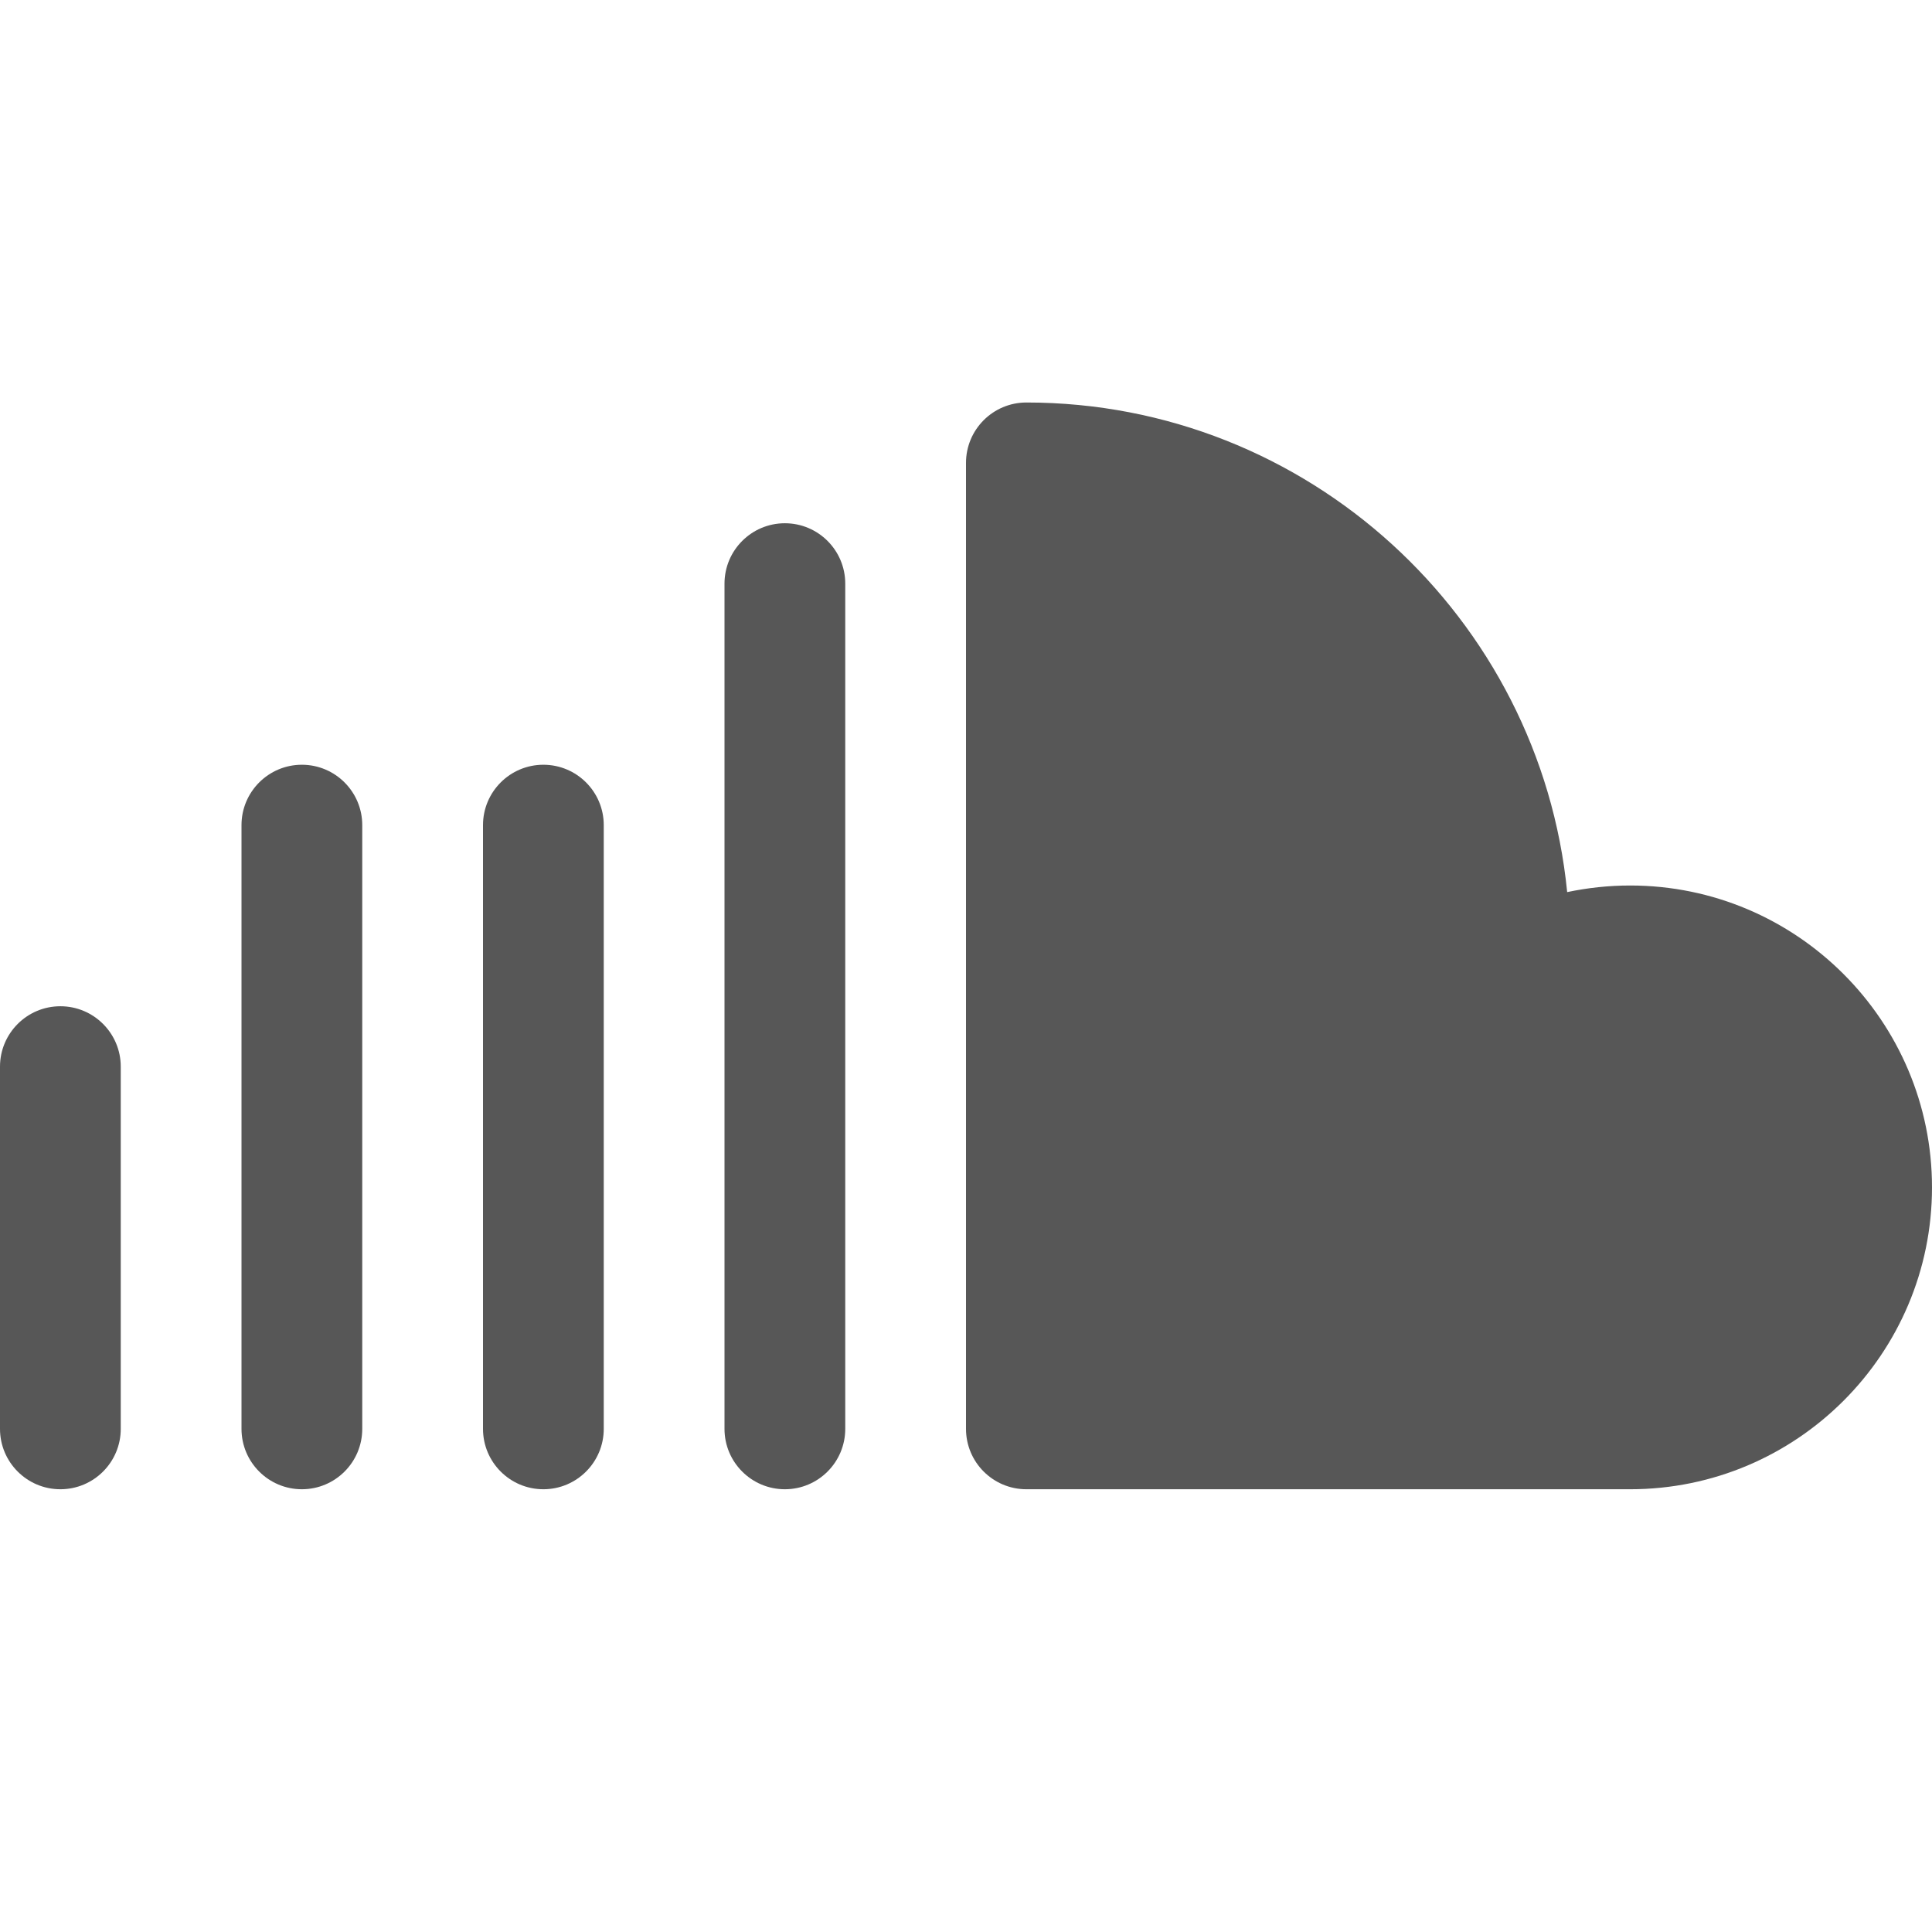
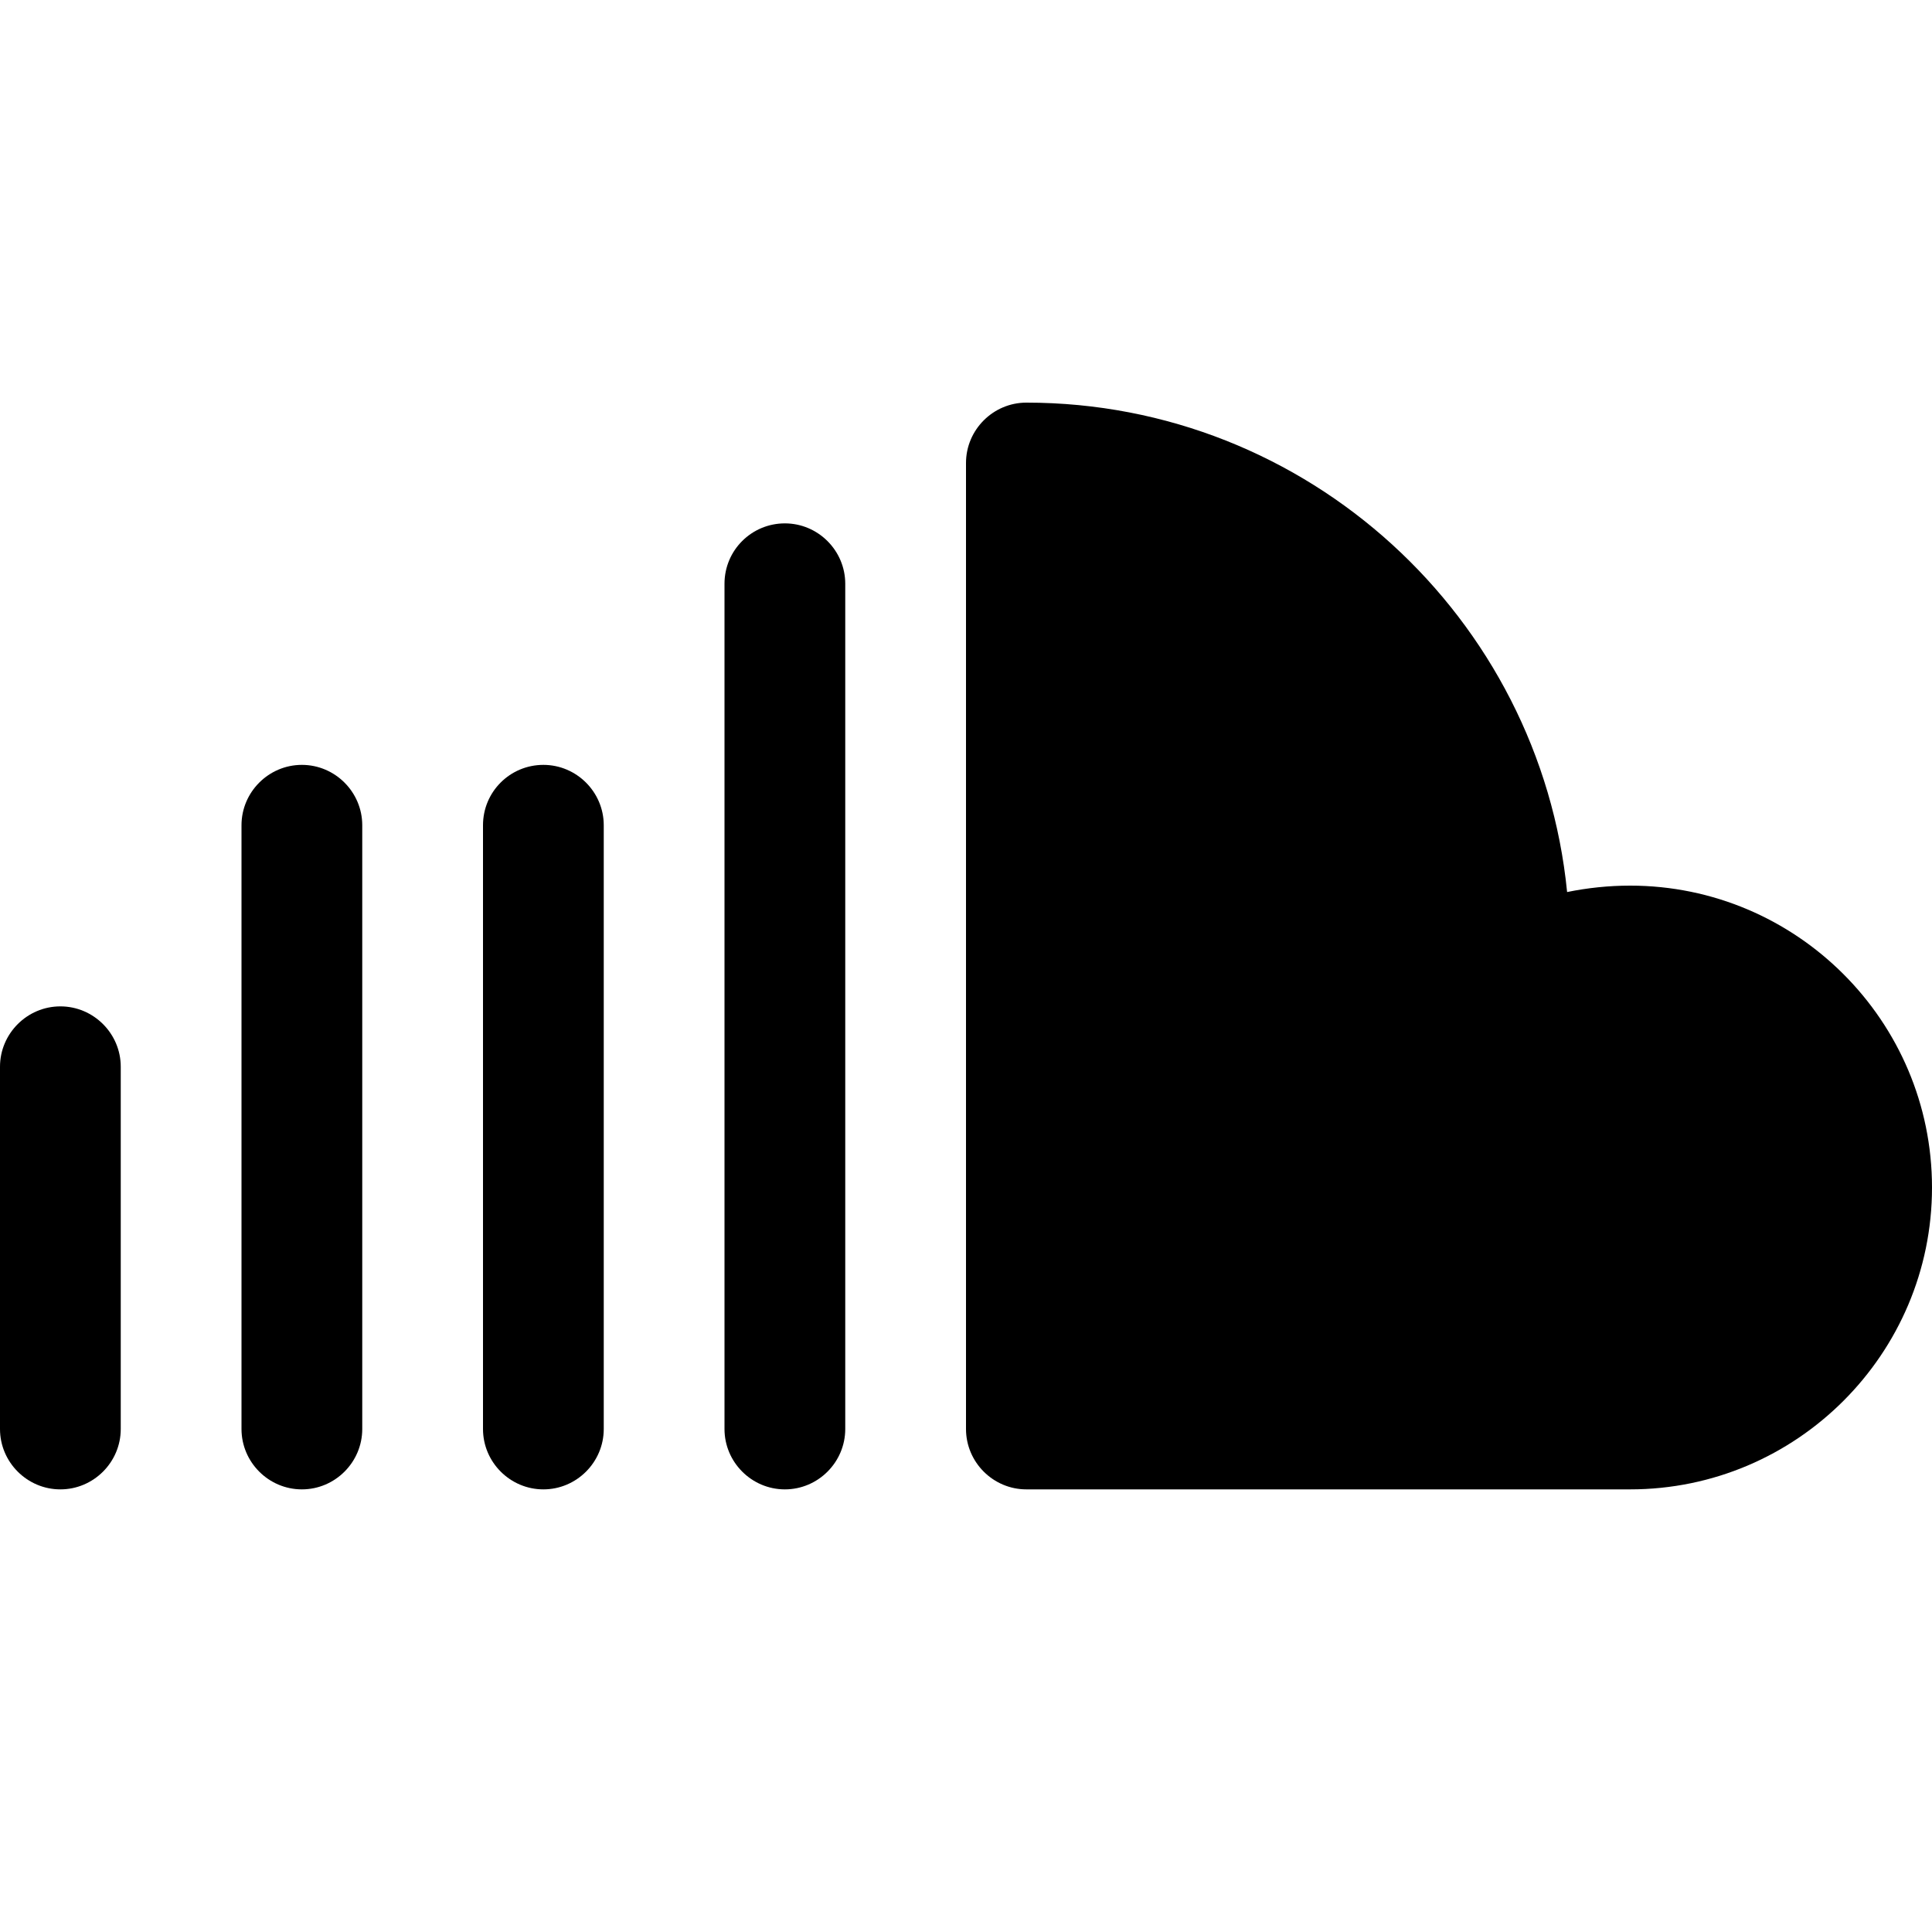
- <svg xmlns="http://www.w3.org/2000/svg" id="Bold" enable-background="new 0 0 24 24" height="512px" viewBox="0 0 24 24" width="512px" class="hovered-paths">
+ <svg xmlns="http://www.w3.org/2000/svg" version="1.1" id="Bold" x="0px" y="0px" viewBox="0 0 512 512" style="enable-background:new 0 0 512 512;" xml:space="preserve">
  <g>
-     <path d="m20.25 11c-.267 0-.529.029-.782.082-.337-3.409-3.222-6.082-6.718-6.082-.414 0-.75.336-.75.75v12c0 .414.336.75.75.75h7.5c2.069 0 3.75-1.681 3.75-3.75 0-2.067-1.681-3.75-3.75-3.75z" data-original="#000000" class="hovered-path active-path" data-old_color="#000000" fill="#575757" />
-     <path d="m9 7.25v10.5c0 .414.336.75.75.75s.75-.336.75-.75v-10.5c0-.414-.336-.75-.75-.75s-.75.336-.75.75z" data-original="#000000" class="hovered-path active-path" data-old_color="#000000" fill="#575757" />
-     <path d="m6 10.25v7.5c0 .414.336.75.75.75s.75-.336.75-.75v-7.5c0-.414-.336-.75-.75-.75s-.75.336-.75.75z" data-original="#000000" class="hovered-path active-path" data-old_color="#000000" fill="#575757" />
-     <path d="m3 17.75c0 .414.336.75.75.75s.75-.336.75-.75v-7.5c0-.414-.336-.75-.75-.75s-.75.336-.75.75z" data-original="#000000" class="hovered-path active-path" data-old_color="#000000" fill="#575757" />
-     <path d="m.75 18.5c.414 0 .75-.336.75-.75v-4.5c0-.414-.336-.75-.75-.75s-.75.336-.75.75v4.5c0 .414.336.75.75.75z" data-original="#000000" class="hovered-path active-path" data-old_color="#000000" fill="#575757" />
+     <path d="M432,234.7c-5.7,0-11.3,0.6-16.7,1.7c-7.2-72.7-68.7-129.7-143.3-129.7c-8.8,0-16,7.2-16,16v256c0,8.8,7.2,16,16,16h160   c44.1,0,80-35.9,80-80C512,270.6,476.1,234.7,432,234.7z" />
+     <path d="M192,154.7v224c0,8.8,7.2,16,16,16c8.8,0,16-7.2,16-16v-224c0-8.8-7.2-16-16-16C199.2,138.7,192,145.8,192,154.7z" />
+     <path d="M128,218.7v160c0,8.8,7.2,16,16,16s16-7.2,16-16v-160c0-8.8-7.2-16-16-16S128,209.8,128,218.7z" />
+     <path d="M64,378.7c0,8.8,7.2,16,16,16s16-7.2,16-16v-160c0-8.8-7.2-16-16-16s-16,7.2-16,16V378.7z" />
+     <path d="M16,394.7c8.8,0,16-7.2,16-16v-96c0-8.8-7.2-16-16-16s-16,7.2-16,16v96C0,387.5,7.2,394.7,16,394.7z" />
  </g>
</svg>
